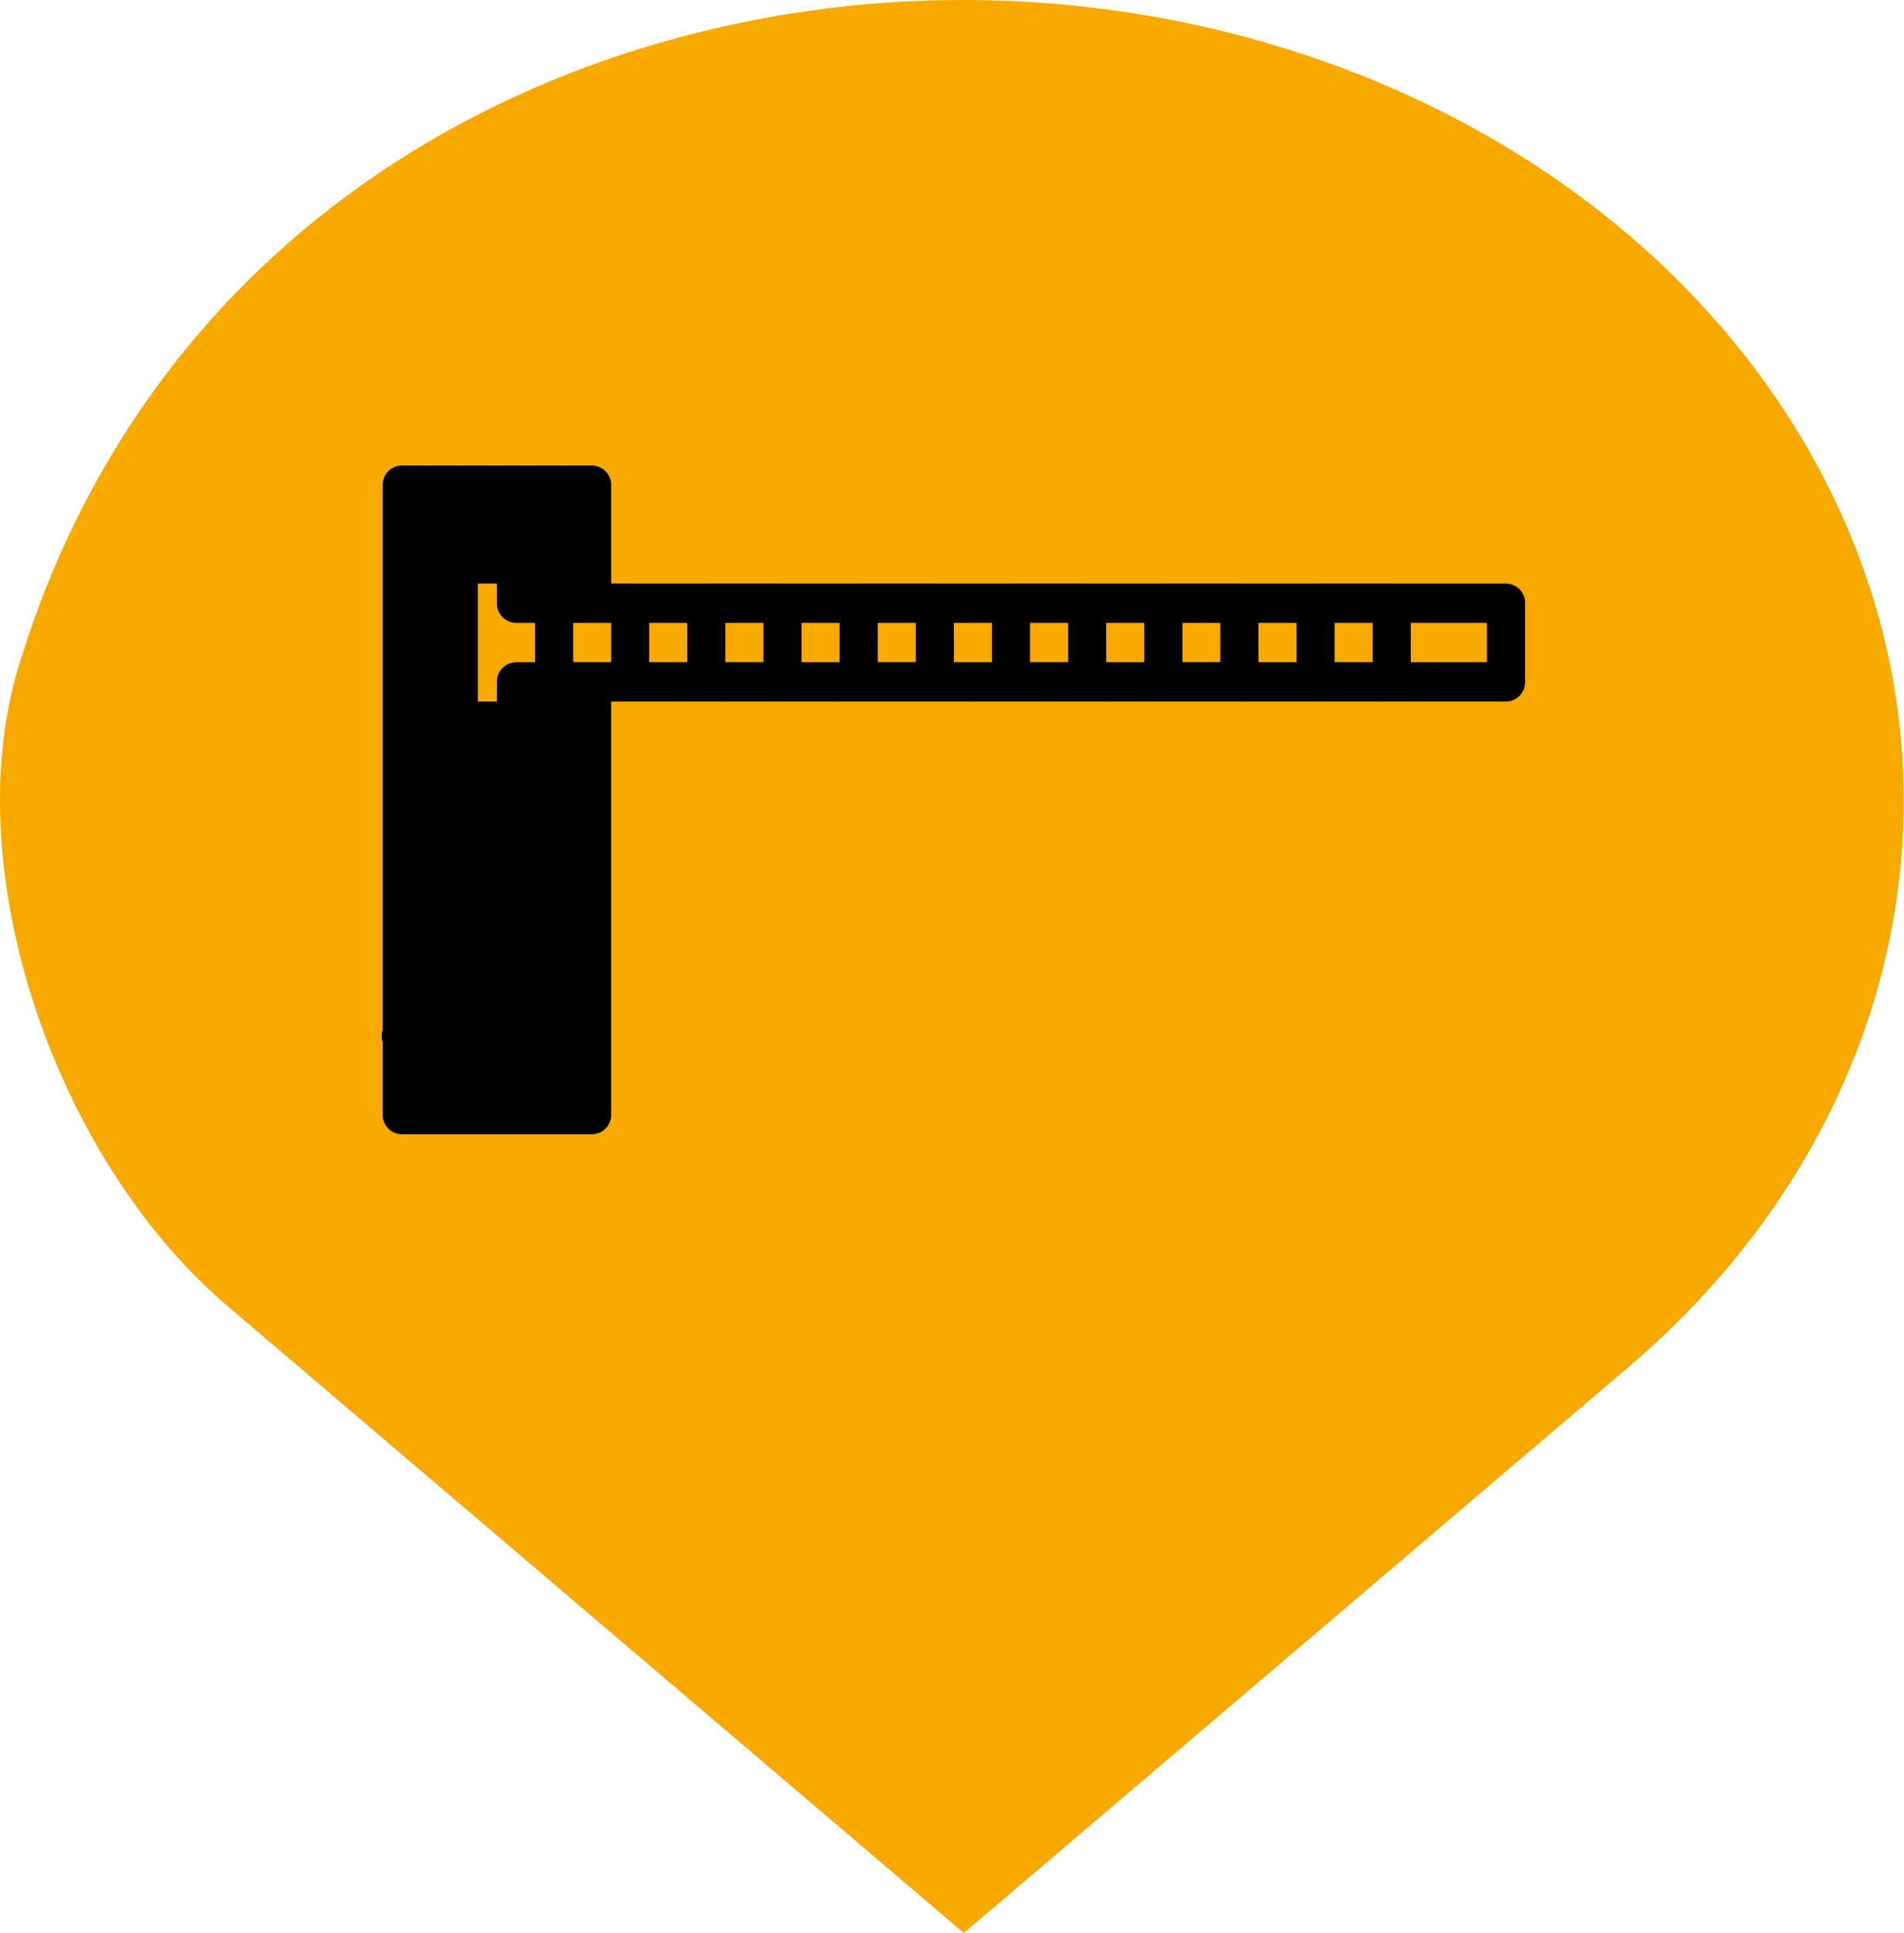
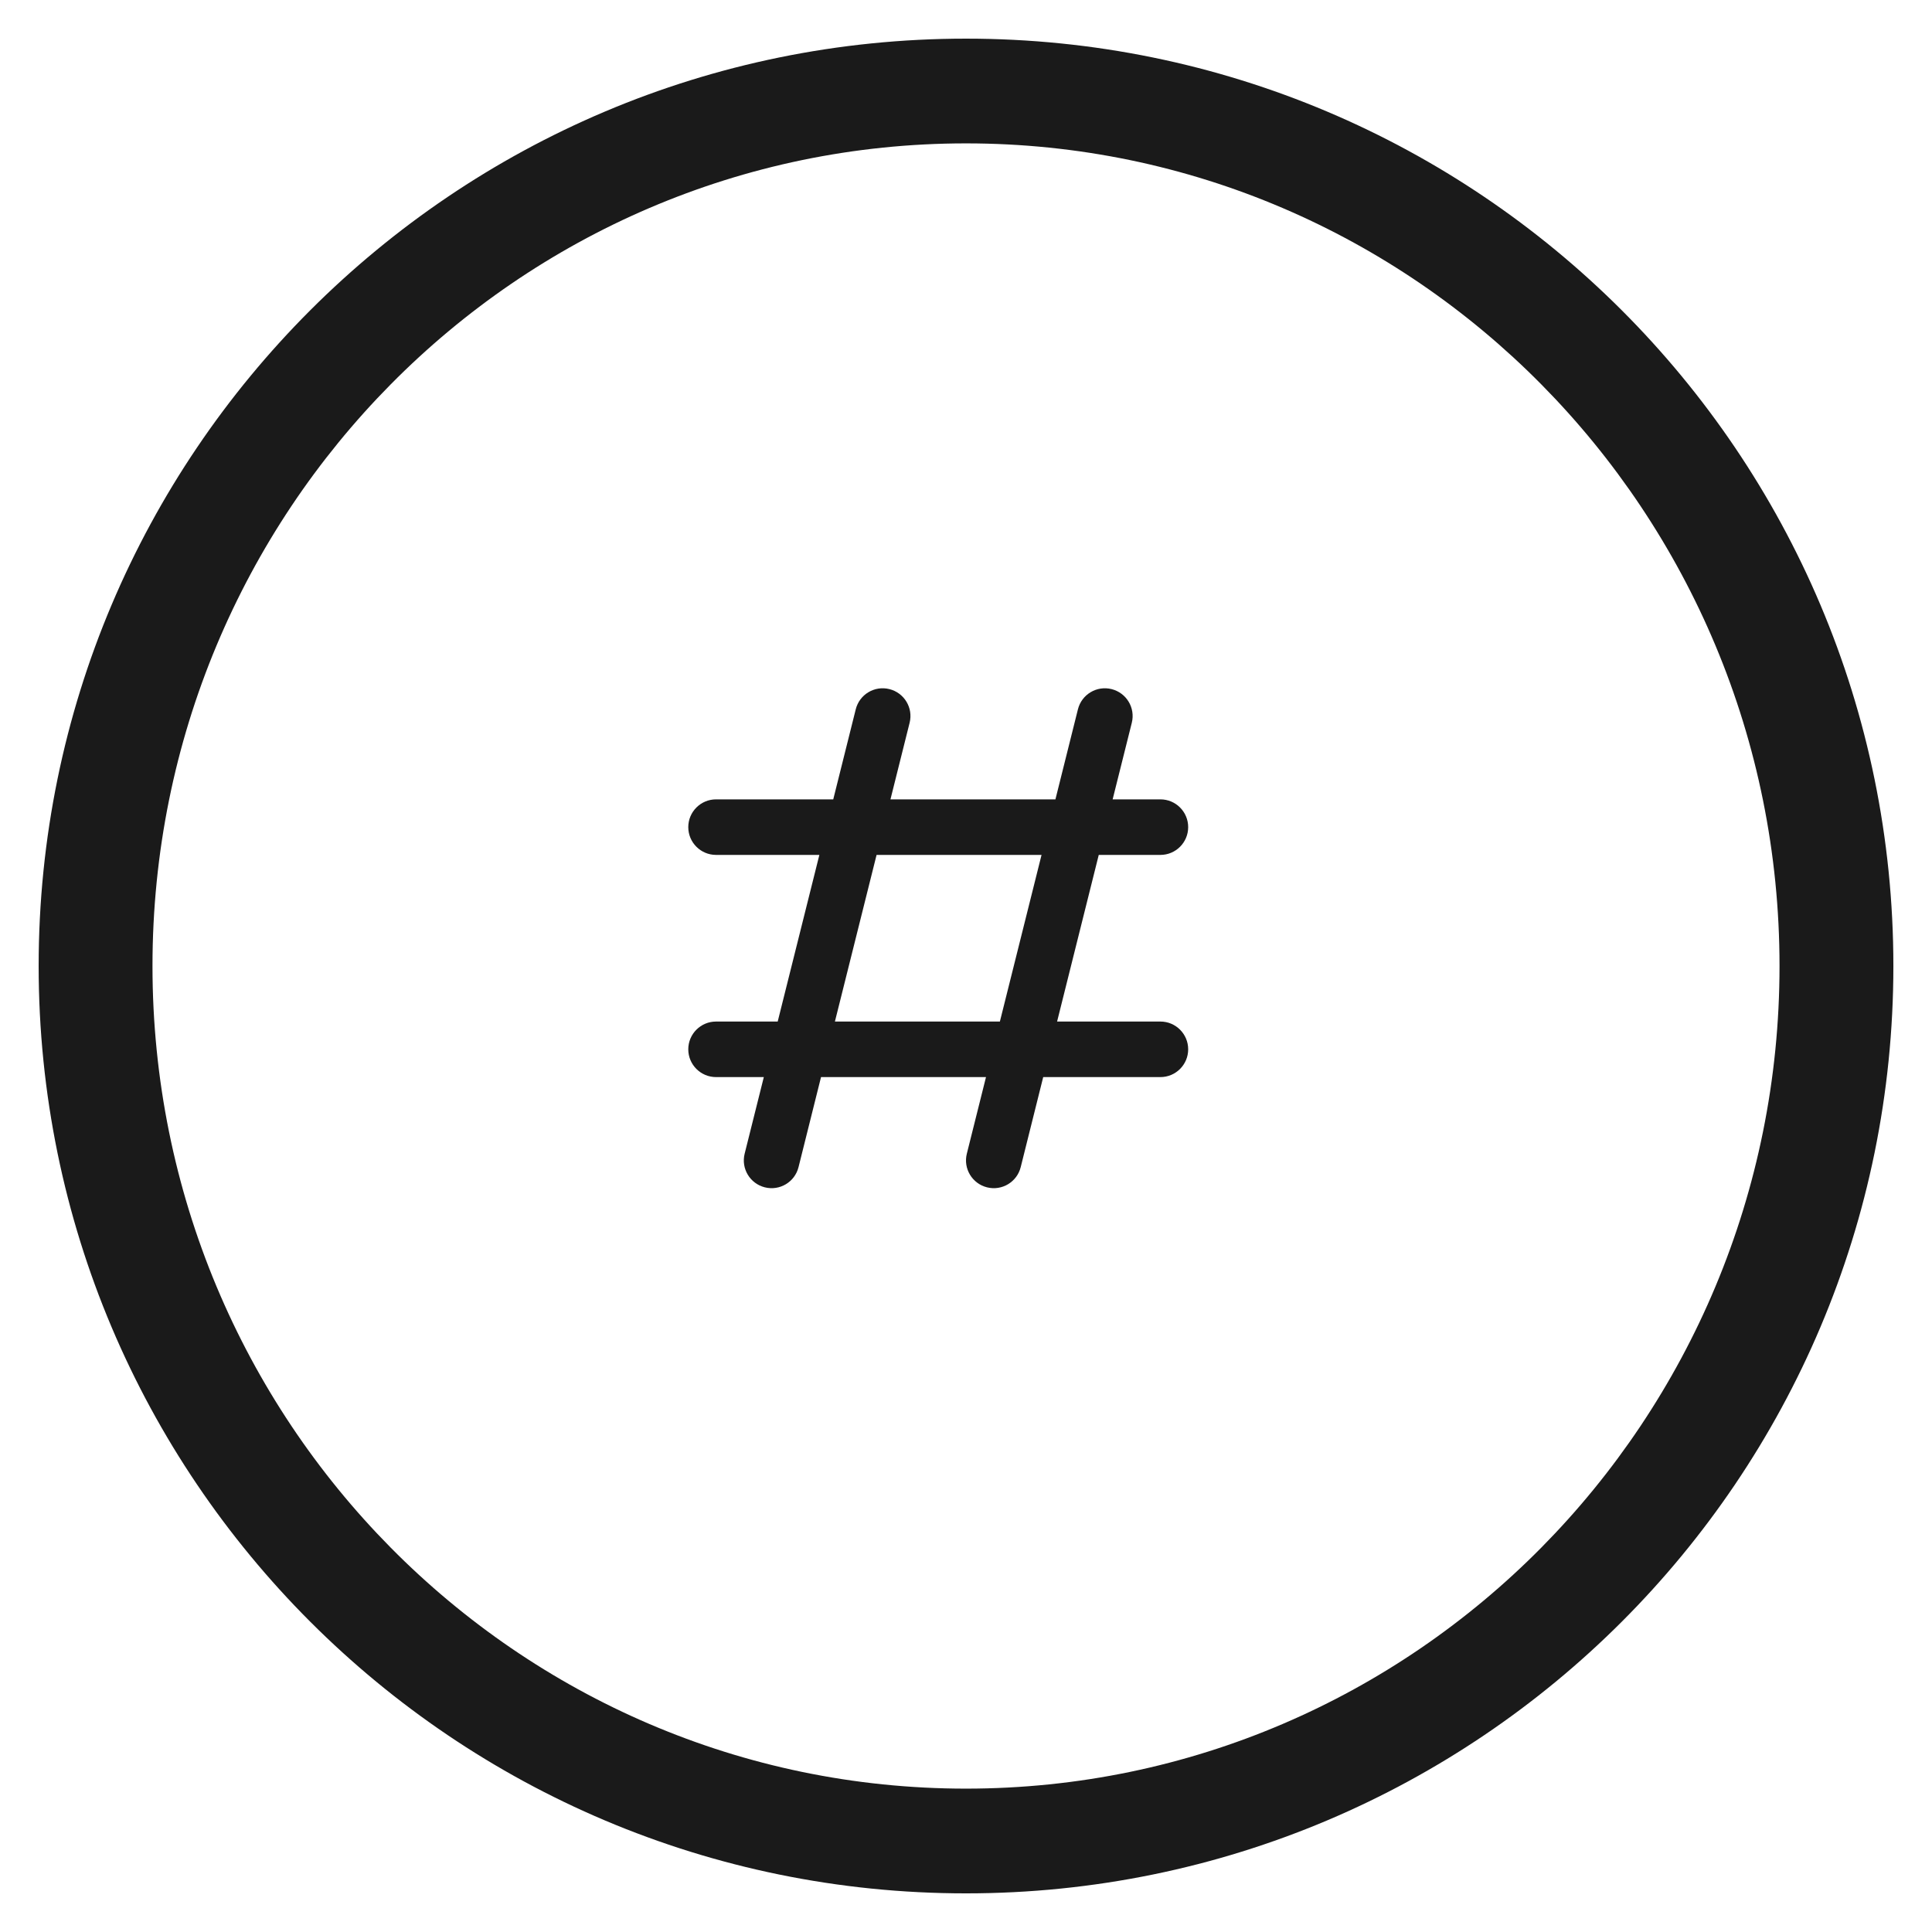
- <svg xmlns="http://www.w3.org/2000/svg" width="330" height="335" viewBox="0 0 330 335">
-   <g id="Group_206" data-name="Group 206" transform="translate(6056.39 16368.68)">
-     <path id="marker" d="M38.583,145.318c-10.633,35.141,6.255,85.19,36.279,110.747l127.6,108.617,115.091-97.968c53.464-45.454,63.239-116.219,23.62-170.99s-118.252-79.2-190-59.023C99.882,51.076,56.1,87.282,38.583,145.318Z" transform="translate(-6091.779 -16398.361)" fill="#f7a900" />
-     <g id="Group_205" data-name="Group 205" transform="translate(-5990.224 -16288)">
-       <path id="Path_305" data-name="Path 305" d="M3.985,4.762a3.356,3.356,0,0,0-3.3,3.409v94.377a3.52,3.52,0,0,0,0,2.157v12.55a3.356,3.356,0,0,0,3.3,3.409H36.99a3.356,3.356,0,0,0,3.3-3.409V45.669H195.413a3.356,3.356,0,0,0,3.3-3.409V28.624a3.356,3.356,0,0,0-3.3-3.409H175.855q-.119-.008-.239-.007h-13.2q-.081,0-.161.007H149.445q-.119-.008-.239-.007H136l-.11.007H123.054q-.129-.009-.258-.007h-13.2l-.11.007H96.644q-.129-.009-.258-.007H83.21q-.084,0-.168.007H70.234q-.116-.008-.232-.007H56.8q-.084,0-.168.007H43.823q-.116-.008-.232-.007h-3.3V8.171a3.356,3.356,0,0,0-3.3-3.409Zm13.2,20.453h3.3v3.409a3.356,3.356,0,0,0,3.3,3.409H27.1v6.818H23.788a3.356,3.356,0,0,0-3.3,3.409v3.409h-3.3ZM33.7,32.033h6.6v6.811H33.7Zm13.176,0h6.6v6.818h-6.6Zm13.208,0h6.6v6.811h-6.6Zm13.2,0h6.6v6.818h-6.6Zm13.208,0h6.6v6.811H86.5Zm13.2,0h6.607v6.818H99.7Zm13.208,0h6.6v6.811h-6.6Zm13.2,0h6.607v6.818H126.11Zm13.208,0h6.575v6.811h-6.575Zm13.176,0H159.1v6.818h-6.607Zm13.208,0h6.6v6.811h-6.6Zm13.2,0h13.208v6.818H178.9Z" transform="translate(-0.516 -4.762)" fill-rule="evenodd" />
+ <svg xmlns="http://www.w3.org/2000/svg" width="100" height="100" viewBox="0 0 100 100">
+   <svg viewBox="0 0 100 100">
+     <g transform="translate(-149.6453,-589.2188)">
+       <path d="m 199.646,591.219 a 48,48 0 0 0 -48,48 48,48 0 0 0 48,48 48,48 0 0 0 48,-48 48,48 0 0 0 -48,-48 z m 0,5.421 a 42.108,42.579 0 0 1 42.107,42.579 42.108,42.579 0 0 1 -42.107,42.579 42.108,42.579 0 0 1 -42.108,-42.579 42.108,42.579 0 0 1 42.108,-42.579 z" fill="#1A1A1A" />
    </g>
+   </svg>
+   <g transform="translate(50 50) scale(0.69 0.69) rotate(0) translate(-50 -50)" style="fill:#1A1A1A">
+     <svg fill="#1A1A1A" viewBox="0 0 24 24" version="1.1" x="0px" y="0px">
+       <g stroke="none" stroke-width="1" fill="none" fill-rule="evenodd">
+         <path d="M10.64,9 L13.61,9 L14.015,7.379 C14.082,7.111 14.353,6.948 14.621,7.015 C14.889,7.082 15.052,7.353 14.985,7.621 L14.64,9 L15.5,9 C15.776,9 16,9.224 16,9.5 C16,9.776 15.776,10 15.5,10 L14.39,10 L13.64,13 L15.5,13 C15.776,13 16,13.224 16,13.5 C16,13.776 15.776,14 15.5,14 L13.39,14 L12.985,15.621 C12.918,15.889 12.647,16.052 12.379,15.985 C12.111,15.918 11.948,15.647 12.015,15.379 L12.36,14 L9.39,14 L8.985,15.621 C8.918,15.889 8.647,16.052 8.379,15.985 C8.111,15.918 7.948,15.647 8.015,15.379 L8.36,14 L7.5,14 C7.224,14 7,13.776 7,13.5 C7,13.224 7.224,13 7.5,13 L8.61,13 L9.36,10 L7.5,10 C7.224,10 7,9.776 7,9.5 C7,9.224 7.224,9 7.5,9 L9.61,9 L10.015,7.379 C10.082,7.111 10.353,6.948 10.621,7.015 C10.889,7.082 11.052,7.353 10.985,7.621 L10.64,9 Z M10.39,10 L9.64,13 L12.61,13 L13.36,10 L10.39,10 Z" fill="#1A1A1A" fill-rule="nonzero" />
+       </g>
+     </svg>
  </g>
</svg>
